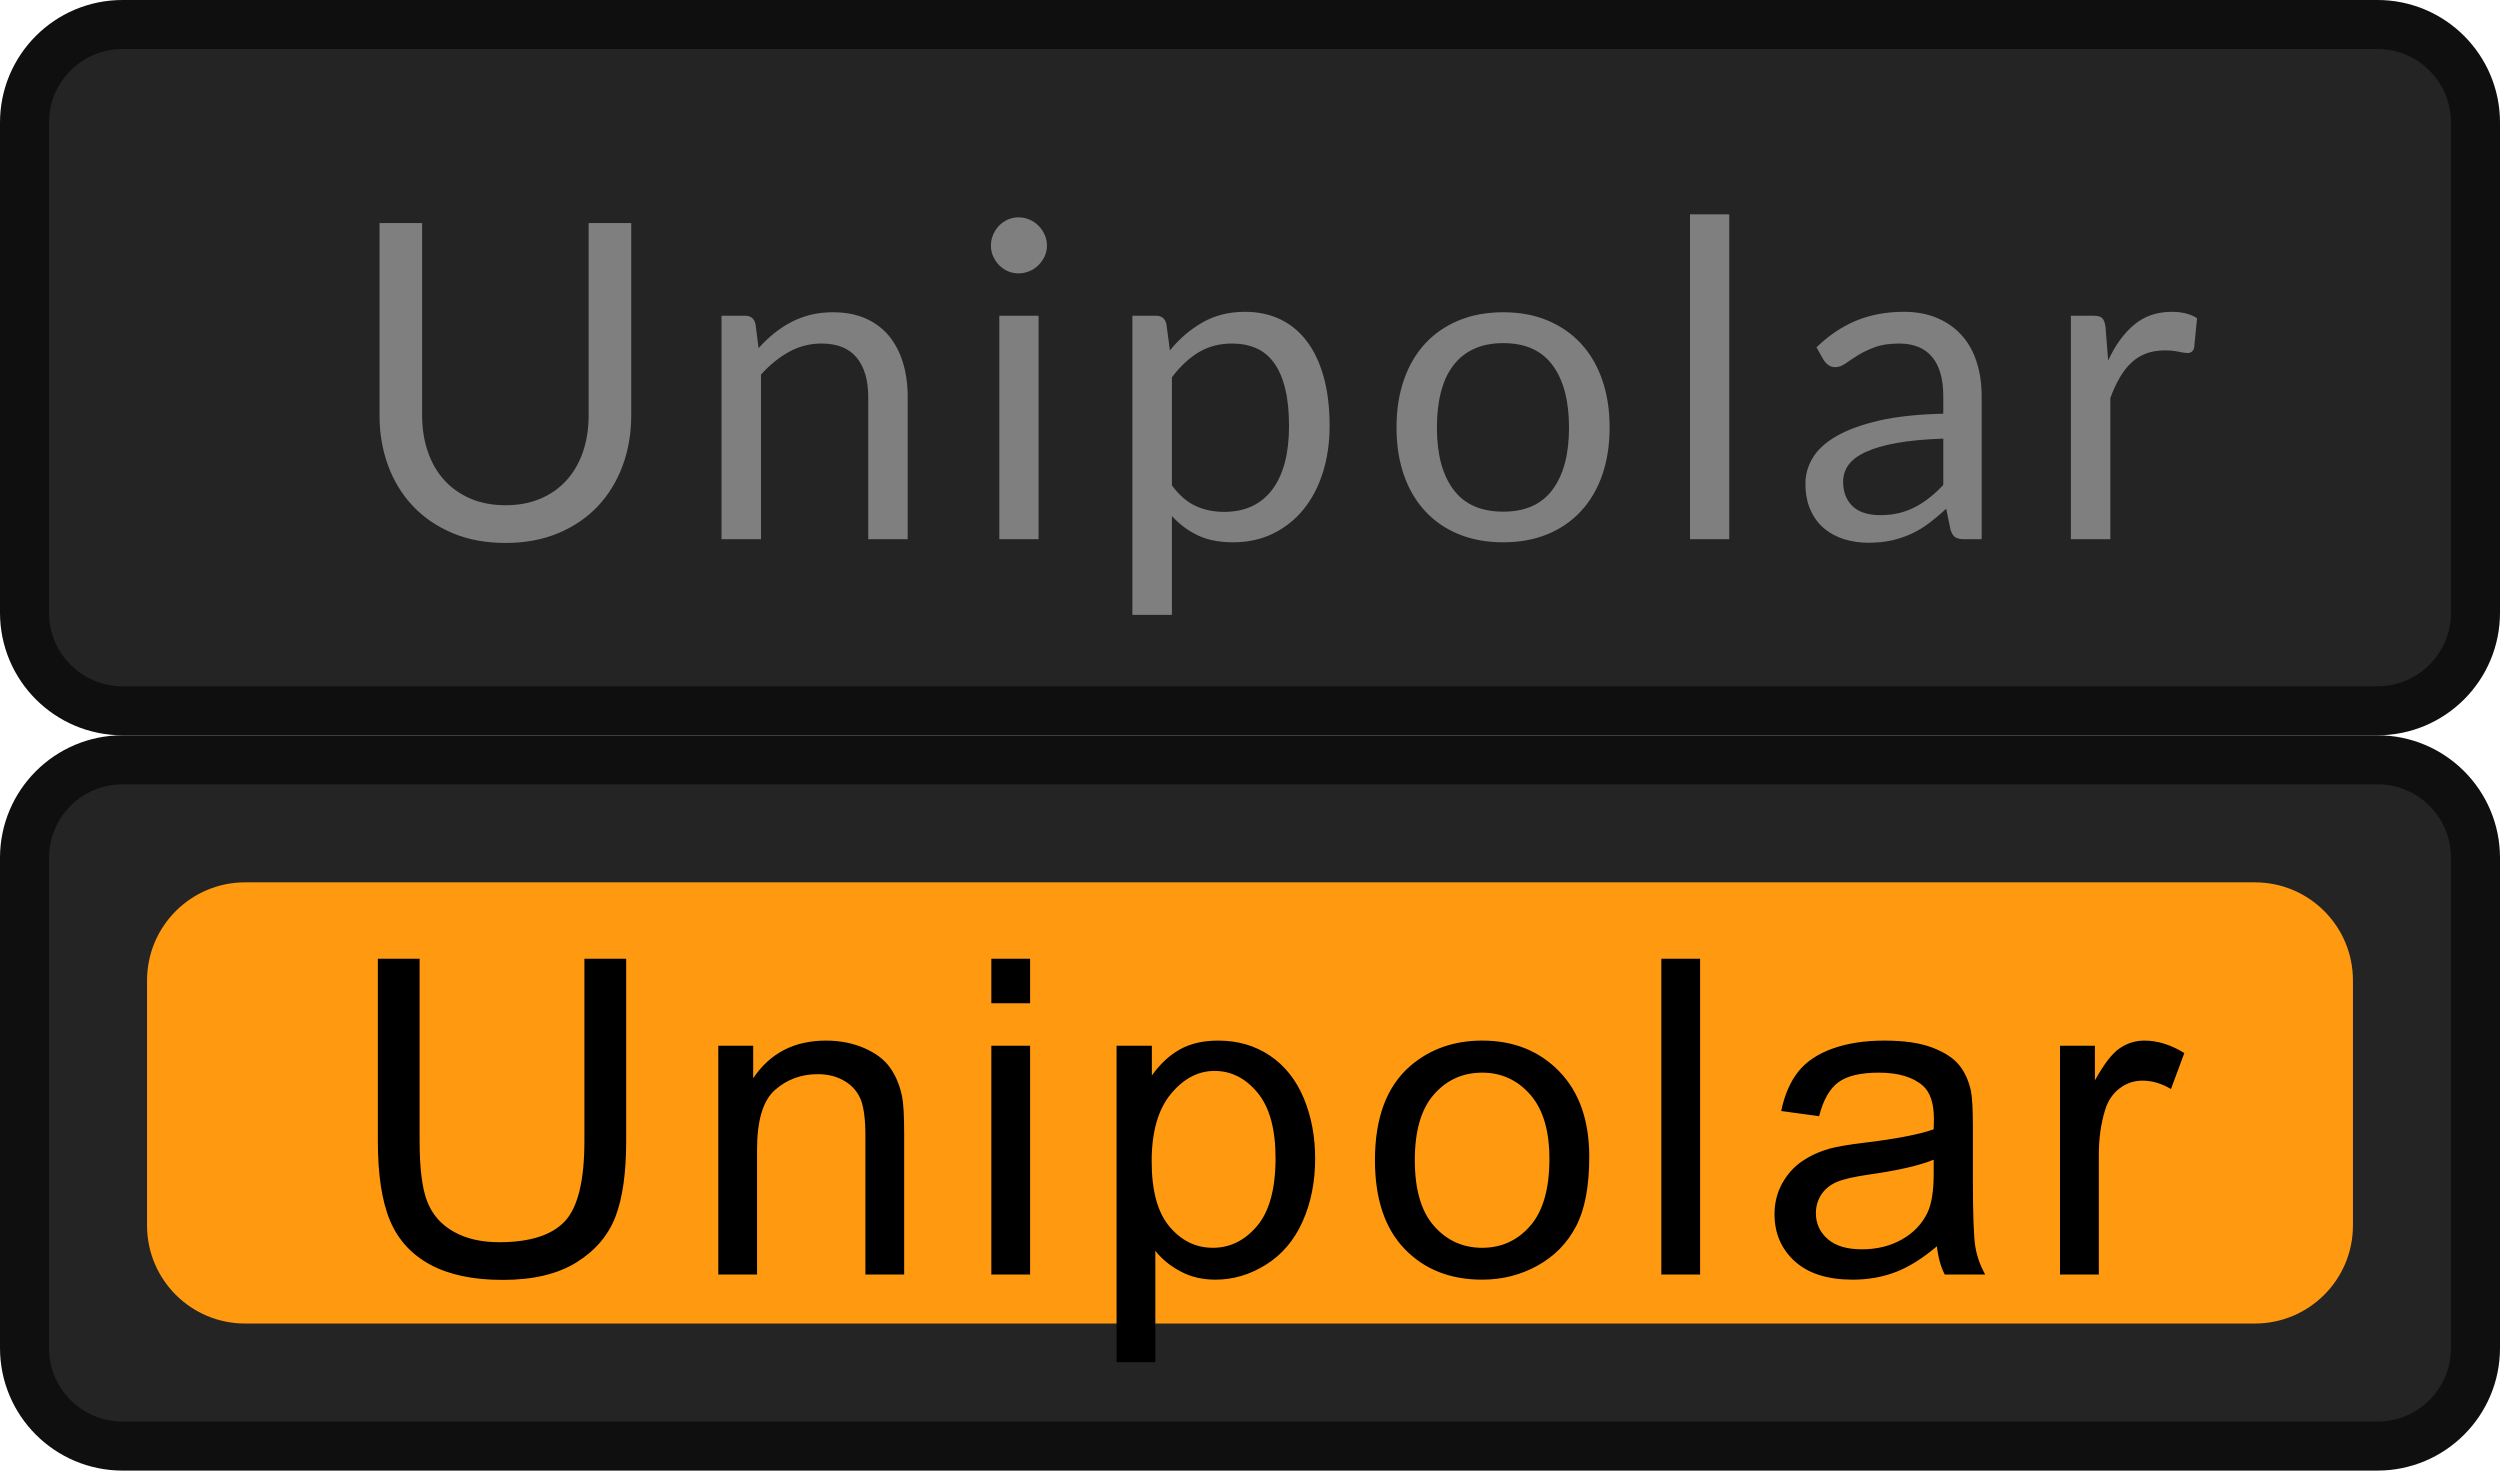
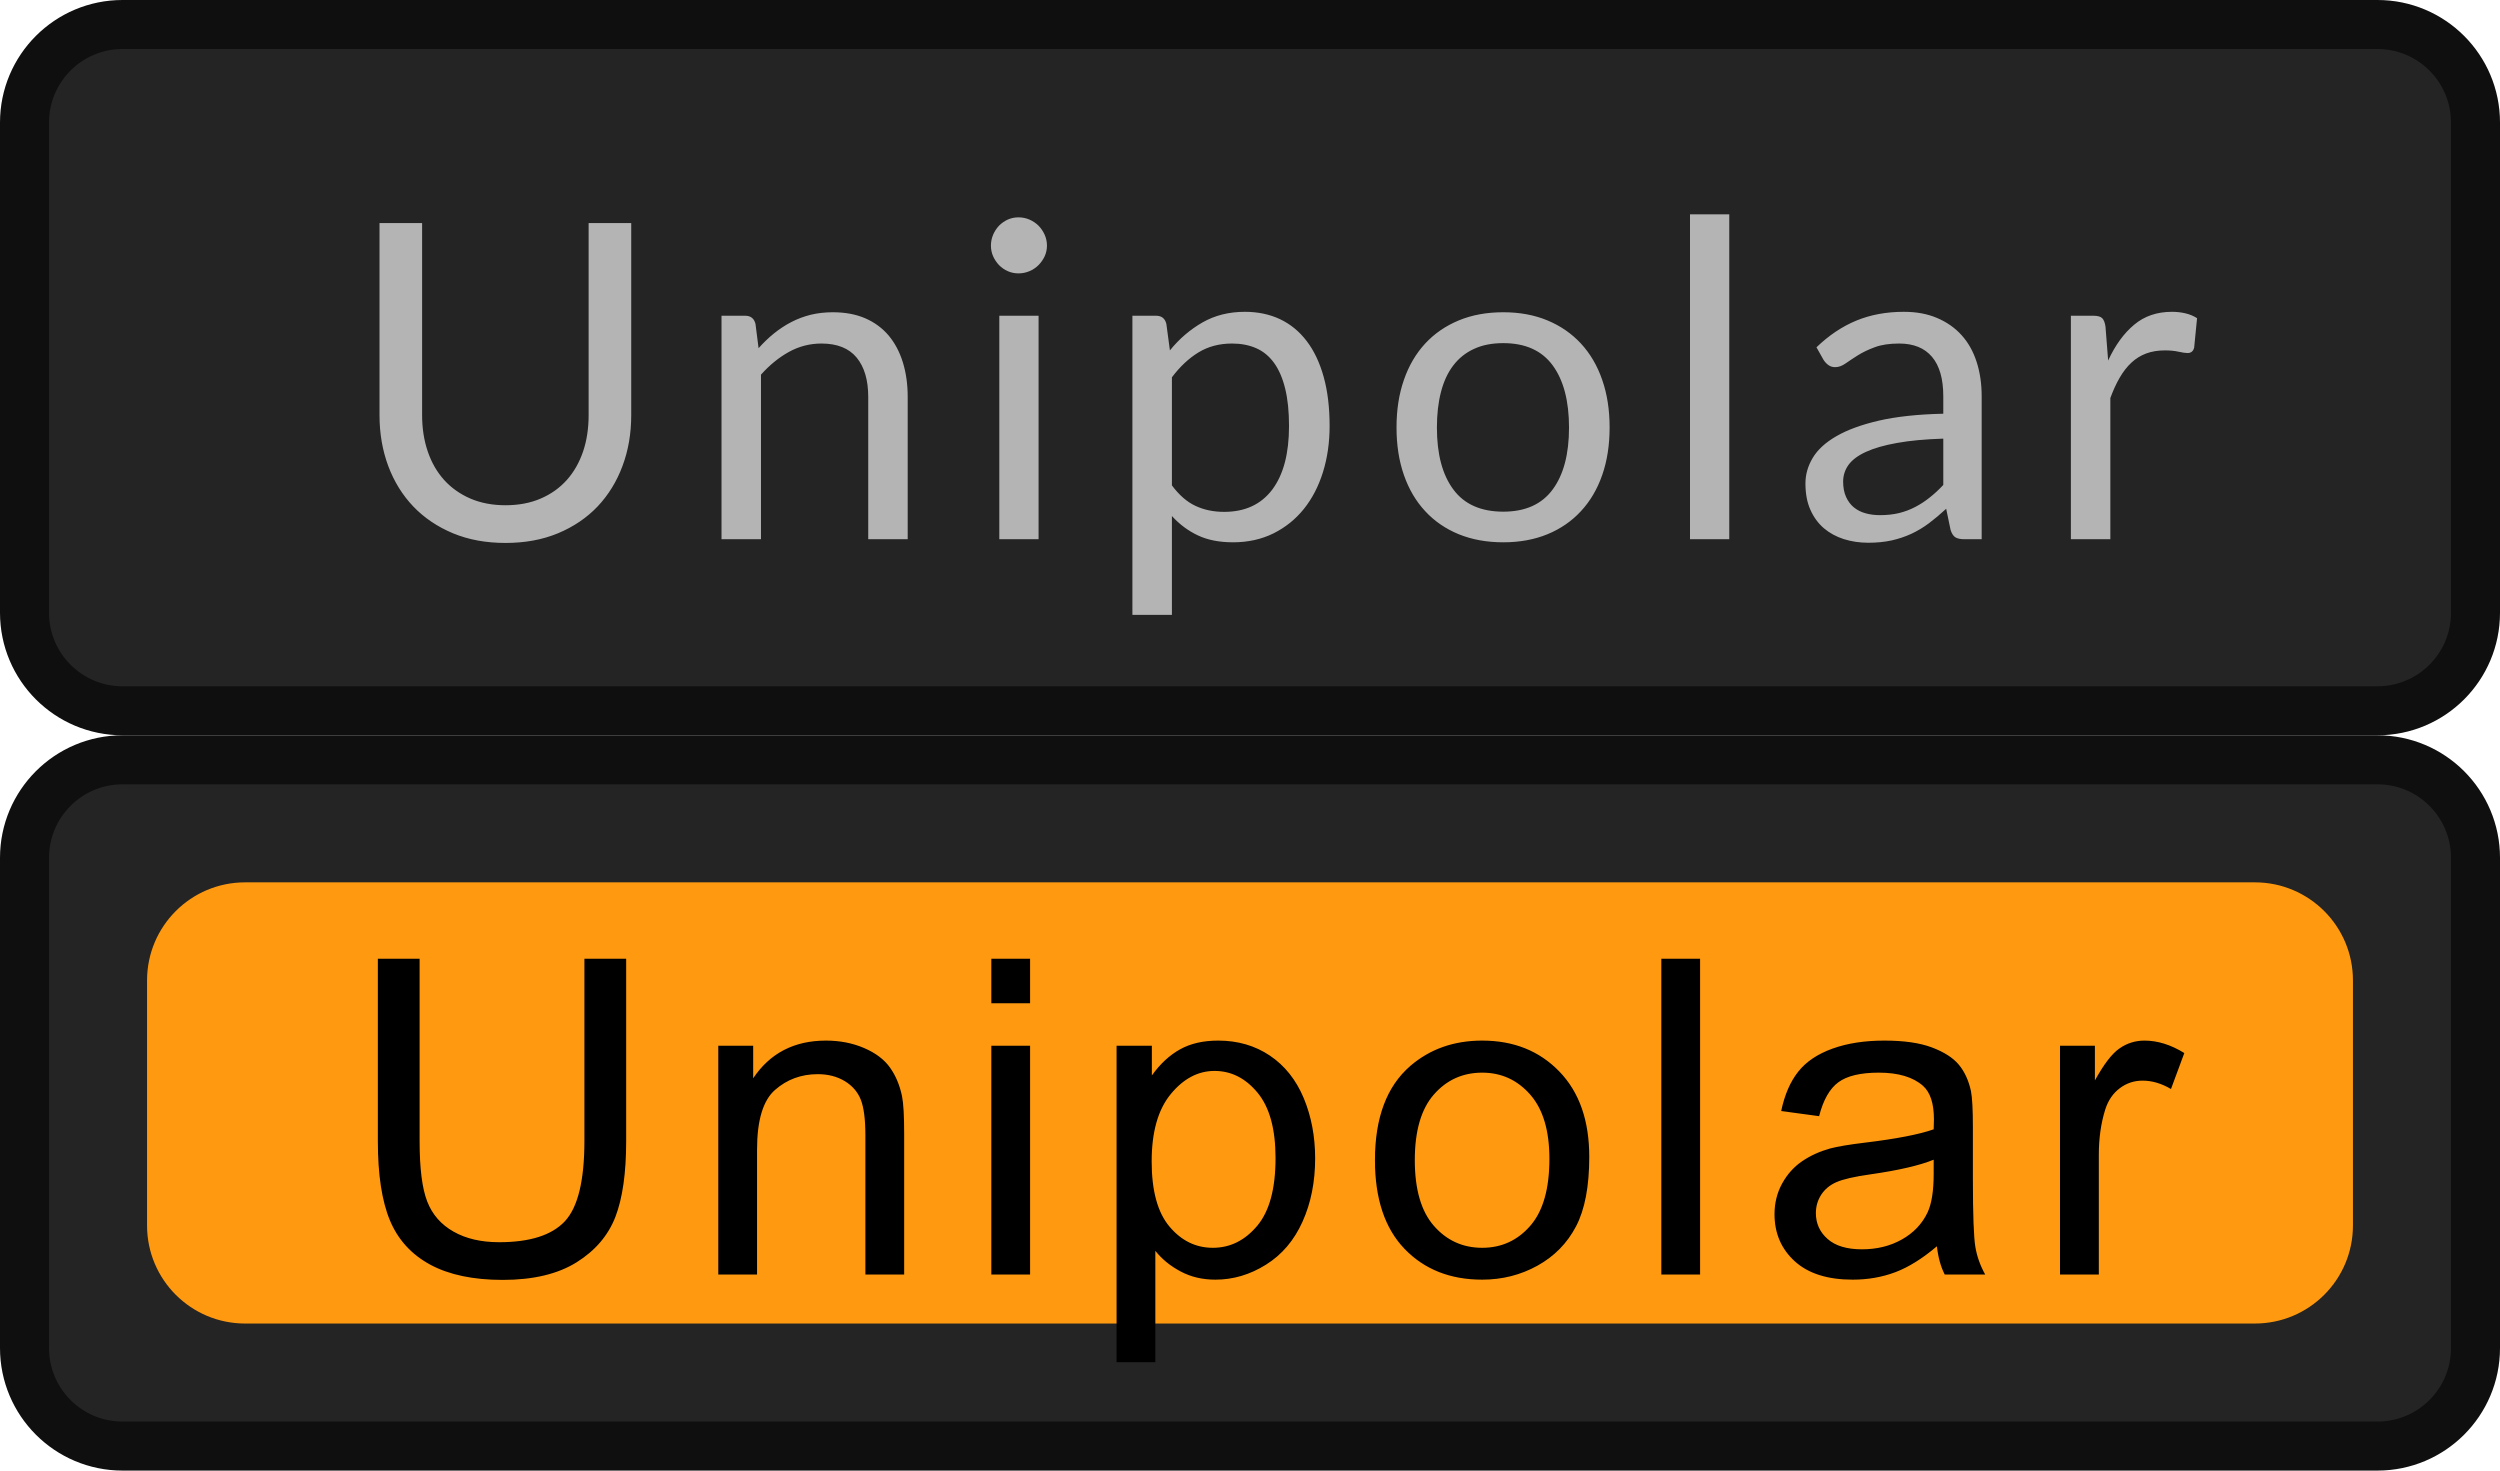
<svg xmlns="http://www.w3.org/2000/svg" xmlns:xlink="http://www.w3.org/1999/xlink" width="51px" height="30px" viewBox="0 0 51 30" version="1.1">
  <defs>
    <rect id="path-1" x="0" y="0" width="51" height="15" rx="2" />
    <filter x="-0.5%" y="-1.7%" width="101.0%" height="106.7%" filterUnits="objectBoundingBox" id="filter-2">
      <feOffset dx="0" dy="0.5" in="SourceAlpha" result="shadowOffsetOuter1" />
      <feComposite in="shadowOffsetOuter1" in2="SourceAlpha" operator="out" result="shadowOffsetOuter1" />
      <feColorMatrix values="0 0 0 0 1   0 0 0 0 1   0 0 0 0 1  0 0 0 0.05 0" type="matrix" in="shadowOffsetOuter1" />
    </filter>
    <rect id="path-3" x="0" y="0" width="51" height="15" rx="2" />
    <filter x="-0.5%" y="-1.7%" width="101.0%" height="106.7%" filterUnits="objectBoundingBox" id="filter-4">
      <feOffset dx="0" dy="0.5" in="SourceAlpha" result="shadowOffsetOuter1" />
      <feComposite in="shadowOffsetOuter1" in2="SourceAlpha" operator="out" result="shadowOffsetOuter1" />
      <feColorMatrix values="0 0 0 0 1   0 0 0 0 1   0 0 0 0 1  0 0 0 0.05 0" type="matrix" in="shadowOffsetOuter1" />
    </filter>
  </defs>
  <g id="bmp00152" stroke="none" stroke-width="1" fill="none" fill-rule="evenodd">
    <g id="button/smallButton">
      <g id="Rectangle">
        <use fill="black" fill-opacity="1" filter="url(#filter-2)" xlink:href="#path-1" />
        <rect stroke="#0F0F0F" stroke-width="1" stroke-linejoin="square" fill="#242424" fill-rule="evenodd" x="0.5" y="0.5" width="50" height="14" rx="2" />
      </g>
    </g>
    <g id="button/smallButton" transform="translate(0, 15)">
      <g id="Rectangle">
        <use fill="black" fill-opacity="1" filter="url(#filter-4)" xlink:href="#path-3" />
        <rect stroke="#0F0F0F" stroke-width="1" stroke-linejoin="square" fill="#242424" fill-rule="evenodd" x="0.5" y="0.5" width="50" height="14" rx="2" />
      </g>
    </g>
    <rect id="Rectangle" fill="#FF9A10" x="3" y="18" width="45" height="9" rx="2" />
    <path d="M11.922,19.558 L12.774,19.558 L12.774,23.28 C12.774,23.927 12.701,24.441 12.555,24.822 C12.408,25.203 12.144,25.513 11.761,25.752 C11.379,25.99 10.877,26.11 10.256,26.11 C9.653,26.11 9.159,26.006 8.775,25.798 C8.392,25.59 8.118,25.289 7.954,24.895 C7.79,24.501 7.708,23.962 7.708,23.28 L7.708,19.558 L8.56,19.558 L8.56,23.275 C8.56,23.835 8.612,24.247 8.716,24.512 C8.82,24.778 8.999,24.982 9.252,25.125 C9.506,25.269 9.815,25.341 10.182,25.341 C10.809,25.341 11.255,25.199 11.522,24.915 C11.789,24.63 11.922,24.084 11.922,23.275 L11.922,19.558 Z M14.653,26 L14.653,21.333 L15.365,21.333 L15.365,21.997 C15.707,21.484 16.203,21.228 16.85,21.228 C17.131,21.228 17.39,21.278 17.626,21.379 C17.862,21.48 18.038,21.613 18.155,21.777 C18.272,21.941 18.354,22.136 18.401,22.361 C18.431,22.508 18.445,22.764 18.445,23.13 L18.445,26 L17.654,26 L17.654,23.161 C17.654,22.839 17.623,22.598 17.562,22.438 C17.5,22.279 17.391,22.151 17.235,22.056 C17.078,21.961 16.894,21.913 16.683,21.913 C16.346,21.913 16.055,22.02 15.811,22.234 C15.566,22.448 15.444,22.854 15.444,23.451 L15.444,26 L14.653,26 Z M20.223,20.467 L20.223,19.558 L21.014,19.558 L21.014,20.467 L20.223,20.467 Z M20.223,26 L20.223,21.333 L21.014,21.333 L21.014,26 L20.223,26 Z M22.778,27.789 L22.778,21.333 L23.498,21.333 L23.498,21.939 C23.668,21.702 23.86,21.524 24.074,21.406 C24.288,21.287 24.547,21.228 24.852,21.228 C25.25,21.228 25.602,21.33 25.907,21.535 C26.211,21.74 26.441,22.03 26.597,22.403 C26.752,22.777 26.829,23.186 26.829,23.631 C26.829,24.109 26.744,24.539 26.572,24.921 C26.401,25.303 26.152,25.596 25.825,25.8 C25.499,26.004 25.155,26.105 24.795,26.105 C24.531,26.105 24.295,26.05 24.085,25.938 C23.876,25.827 23.703,25.687 23.569,25.517 L23.569,27.789 L22.778,27.789 Z M23.494,23.693 C23.494,24.293 23.616,24.737 23.859,25.024 C24.102,25.312 24.396,25.455 24.742,25.455 C25.094,25.455 25.395,25.306 25.645,25.009 C25.896,24.712 26.021,24.251 26.021,23.627 C26.021,23.032 25.899,22.587 25.654,22.291 C25.409,21.995 25.117,21.847 24.777,21.847 C24.44,21.847 24.142,22.005 23.883,22.32 C23.624,22.635 23.494,23.092 23.494,23.693 Z M28.049,23.667 C28.049,22.802 28.289,22.162 28.769,21.746 C29.171,21.4 29.66,21.228 30.237,21.228 C30.879,21.228 31.403,21.438 31.81,21.858 C32.218,22.279 32.421,22.859 32.421,23.601 C32.421,24.201 32.331,24.674 32.151,25.018 C31.971,25.362 31.709,25.629 31.364,25.82 C31.02,26.01 30.644,26.105 30.237,26.105 C29.584,26.105 29.056,25.896 28.653,25.477 C28.25,25.058 28.049,24.455 28.049,23.667 Z M28.862,23.667 C28.862,24.264 28.992,24.712 29.253,25.009 C29.513,25.306 29.842,25.455 30.237,25.455 C30.63,25.455 30.956,25.306 31.217,25.007 C31.478,24.708 31.608,24.252 31.608,23.64 C31.608,23.063 31.477,22.626 31.215,22.328 C30.953,22.031 30.627,21.882 30.237,21.882 C29.842,21.882 29.513,22.03 29.253,22.326 C28.992,22.622 28.862,23.069 28.862,23.667 Z M33.891,26 L33.891,19.558 L34.682,19.558 L34.682,26 L33.891,26 Z M39.513,25.424 C39.22,25.673 38.938,25.849 38.667,25.952 C38.396,26.054 38.106,26.105 37.795,26.105 C37.282,26.105 36.888,25.98 36.613,25.73 C36.338,25.479 36.2,25.159 36.2,24.77 C36.2,24.541 36.252,24.332 36.356,24.143 C36.46,23.954 36.596,23.803 36.765,23.688 C36.933,23.574 37.123,23.488 37.334,23.429 C37.489,23.388 37.723,23.349 38.037,23.311 C38.675,23.234 39.146,23.144 39.447,23.038 C39.45,22.93 39.452,22.861 39.452,22.832 C39.452,22.509 39.377,22.282 39.228,22.15 C39.026,21.972 38.725,21.882 38.327,21.882 C37.955,21.882 37.68,21.948 37.503,22.078 C37.326,22.208 37.194,22.439 37.11,22.77 L36.336,22.665 C36.406,22.333 36.522,22.066 36.683,21.863 C36.844,21.659 37.077,21.502 37.382,21.392 C37.687,21.282 38.04,21.228 38.441,21.228 C38.839,21.228 39.163,21.274 39.412,21.368 C39.661,21.462 39.844,21.58 39.962,21.722 C40.079,21.864 40.161,22.043 40.208,22.26 C40.234,22.395 40.247,22.638 40.247,22.99 L40.247,24.044 C40.247,24.78 40.264,25.245 40.298,25.44 C40.331,25.635 40.398,25.821 40.498,26 L39.672,26 C39.589,25.836 39.537,25.644 39.513,25.424 Z M39.447,23.658 C39.16,23.775 38.73,23.875 38.155,23.957 C37.83,24.003 37.6,24.056 37.465,24.115 C37.331,24.173 37.227,24.259 37.153,24.372 C37.08,24.485 37.044,24.61 37.044,24.748 C37.044,24.958 37.123,25.134 37.283,25.275 C37.443,25.416 37.676,25.486 37.984,25.486 C38.289,25.486 38.56,25.419 38.797,25.286 C39.034,25.153 39.209,24.97 39.32,24.739 C39.405,24.56 39.447,24.296 39.447,23.948 L39.447,23.658 Z M42.024,26 L42.024,21.333 L42.736,21.333 L42.736,22.041 C42.918,21.709 43.086,21.491 43.24,21.386 C43.393,21.28 43.563,21.228 43.747,21.228 C44.014,21.228 44.285,21.312 44.56,21.482 L44.288,22.216 C44.094,22.102 43.901,22.045 43.708,22.045 C43.535,22.045 43.379,22.097 43.242,22.201 C43.104,22.305 43.006,22.449 42.947,22.634 C42.859,22.915 42.816,23.223 42.816,23.557 L42.816,26 L42.024,26 Z" id="Unipolar" fill="#000000" />
    <g id="Group" transform="translate(7, 2)" />
-     <path d="M10.312,11.076 C10.708,11.076 11.065,11.011 11.383,10.879 C11.701,10.746 11.97,10.564 12.191,10.332 C12.411,10.099 12.581,9.824 12.699,9.506 C12.818,9.188 12.877,8.843 12.877,8.471 L12.877,8.471 L12.877,4.551 L12.008,4.551 L12.008,8.471 C12.008,8.741 11.97,8.989 11.894,9.213 C11.817,9.438 11.706,9.632 11.561,9.794 C11.415,9.956 11.238,10.082 11.027,10.172 C10.818,10.262 10.579,10.307 10.312,10.307 C10.045,10.307 9.806,10.261 9.594,10.17 C9.383,10.078 9.204,9.951 9.059,9.79 C8.913,9.627 8.802,9.434 8.726,9.209 C8.649,8.984 8.611,8.736 8.611,8.466 L8.611,8.466 L8.611,4.551 L7.742,4.551 L7.742,8.471 C7.742,8.843 7.802,9.188 7.92,9.506 C8.039,9.824 8.209,10.099 8.431,10.332 C8.653,10.564 8.923,10.746 9.241,10.879 C9.559,11.011 9.916,11.076 10.312,11.076 Z M15.524,11 L15.524,7.643 C15.698,7.448 15.888,7.293 16.094,7.179 C16.299,7.066 16.52,7.008 16.758,7.008 C17.078,7.008 17.318,7.104 17.475,7.294 C17.633,7.485 17.712,7.753 17.712,8.098 L17.712,8.098 L17.712,11 L18.517,11 L18.517,8.098 C18.517,7.84 18.484,7.604 18.418,7.391 C18.352,7.178 18.255,6.996 18.128,6.844 C18,6.693 17.841,6.576 17.651,6.493 C17.46,6.411 17.241,6.37 16.991,6.37 C16.829,6.37 16.679,6.387 16.539,6.421 C16.4,6.456 16.268,6.505 16.143,6.57 C16.019,6.634 15.901,6.712 15.79,6.801 C15.679,6.891 15.574,6.992 15.475,7.103 L15.475,7.103 L15.412,6.608 C15.385,6.497 15.315,6.441 15.2,6.441 L15.2,6.441 L14.719,6.441 L14.719,11 L15.524,11 Z M20.777,5.577 C20.855,5.577 20.93,5.562 21,5.532 C21.071,5.503 21.132,5.461 21.185,5.409 C21.237,5.356 21.279,5.296 21.311,5.229 C21.342,5.161 21.358,5.088 21.358,5.011 C21.358,4.933 21.342,4.858 21.311,4.788 C21.279,4.717 21.237,4.656 21.185,4.603 C21.132,4.551 21.071,4.51 21,4.479 C20.93,4.449 20.855,4.434 20.777,4.434 C20.7,4.434 20.627,4.449 20.559,4.479 C20.492,4.51 20.433,4.551 20.381,4.603 C20.331,4.656 20.29,4.717 20.26,4.788 C20.23,4.858 20.215,4.933 20.215,5.011 C20.215,5.088 20.23,5.161 20.26,5.229 C20.29,5.296 20.331,5.356 20.381,5.409 C20.433,5.461 20.492,5.503 20.559,5.532 C20.627,5.562 20.7,5.577 20.777,5.577 Z M21.187,11 L21.187,6.441 L20.386,6.441 L20.386,11 L21.187,11 Z M23.907,12.543 L23.907,10.527 C24.06,10.695 24.236,10.827 24.435,10.921 C24.635,11.016 24.874,11.063 25.153,11.063 C25.459,11.063 25.734,11.002 25.979,10.881 C26.223,10.759 26.43,10.593 26.6,10.381 C26.769,10.17 26.899,9.919 26.989,9.63 C27.079,9.34 27.124,9.027 27.124,8.691 C27.124,8.313 27.084,7.979 27.003,7.688 C26.922,7.397 26.806,7.153 26.656,6.957 C26.506,6.76 26.325,6.612 26.112,6.511 C25.899,6.411 25.66,6.361 25.396,6.361 C25.072,6.361 24.784,6.433 24.532,6.577 C24.28,6.721 24.058,6.911 23.866,7.148 L23.866,7.148 L23.794,6.608 C23.767,6.497 23.697,6.441 23.583,6.441 L23.583,6.441 L23.101,6.441 L23.101,12.543 L23.907,12.543 Z M24.973,10.442 C24.757,10.442 24.562,10.402 24.388,10.32 C24.214,10.239 24.054,10.1 23.907,9.902 L23.907,9.902 L23.907,7.697 C24.072,7.478 24.252,7.309 24.449,7.189 C24.645,7.069 24.874,7.008 25.135,7.008 C25.318,7.008 25.482,7.04 25.626,7.103 C25.77,7.166 25.891,7.266 25.99,7.402 C26.089,7.539 26.165,7.713 26.217,7.926 C26.27,8.139 26.296,8.395 26.296,8.691 C26.296,9.252 26.182,9.684 25.954,9.988 C25.726,10.29 25.399,10.442 24.973,10.442 Z M30.667,11.063 C31,11.063 31.3,11.008 31.567,10.899 C31.834,10.789 32.062,10.633 32.251,10.428 C32.44,10.225 32.585,9.979 32.685,9.691 C32.786,9.402 32.836,9.079 32.836,8.719 C32.836,8.361 32.786,8.038 32.685,7.749 C32.585,7.459 32.44,7.213 32.251,7.008 C32.062,6.804 31.834,6.647 31.567,6.536 C31.3,6.425 31,6.37 30.667,6.37 C30.331,6.37 30.029,6.425 29.76,6.536 C29.492,6.647 29.263,6.804 29.074,7.008 C28.885,7.213 28.74,7.459 28.64,7.749 C28.539,8.038 28.489,8.361 28.489,8.719 C28.489,9.079 28.539,9.402 28.64,9.691 C28.74,9.979 28.885,10.225 29.074,10.428 C29.263,10.633 29.492,10.789 29.76,10.899 C30.029,11.008 30.331,11.063 30.667,11.063 Z M30.667,10.438 C30.211,10.438 29.871,10.287 29.648,9.985 C29.424,9.684 29.313,9.263 29.313,8.723 C29.313,8.453 29.34,8.211 29.396,7.996 C29.451,7.782 29.535,7.601 29.648,7.454 C29.76,7.307 29.901,7.194 30.071,7.117 C30.24,7.038 30.439,7 30.667,7 C31.117,7 31.453,7.151 31.675,7.454 C31.897,7.757 32.008,8.18 32.008,8.723 C32.008,9.263 31.897,9.684 31.675,9.985 C31.453,10.287 31.117,10.438 30.667,10.438 Z M35.277,11 L35.277,4.372 L34.476,4.372 L34.476,11 L35.277,11 Z M38.113,11.072 C38.287,11.072 38.445,11.056 38.588,11.025 C38.73,10.993 38.865,10.948 38.991,10.89 C39.117,10.831 39.237,10.759 39.351,10.674 C39.465,10.588 39.582,10.49 39.702,10.379 L39.702,10.379 L39.792,10.811 C39.816,10.886 39.849,10.936 39.891,10.962 C39.933,10.987 39.993,11 40.071,11 L40.071,11 L40.426,11 L40.426,8.084 C40.426,7.829 40.392,7.595 40.323,7.382 C40.254,7.169 40.152,6.987 40.017,6.838 C39.882,6.688 39.715,6.571 39.517,6.487 C39.319,6.402 39.093,6.361 38.838,6.361 C38.484,6.361 38.161,6.42 37.87,6.54 C37.579,6.66 37.308,6.842 37.056,7.085 L37.056,7.085 L37.2,7.341 C37.227,7.383 37.26,7.419 37.299,7.447 C37.338,7.476 37.384,7.49 37.438,7.49 C37.507,7.49 37.577,7.465 37.647,7.416 C37.718,7.366 37.802,7.311 37.899,7.249 C37.997,7.188 38.112,7.132 38.246,7.083 C38.379,7.033 38.545,7.008 38.743,7.008 C39.037,7.008 39.261,7.099 39.414,7.281 C39.567,7.462 39.643,7.73 39.643,8.084 L39.643,8.084 L39.643,8.44 C39.124,8.451 38.686,8.499 38.329,8.581 C37.972,8.664 37.683,8.77 37.461,8.899 C37.239,9.027 37.078,9.175 36.979,9.342 C36.88,9.508 36.831,9.681 36.831,9.861 C36.831,10.069 36.864,10.248 36.932,10.399 C36.999,10.551 37.091,10.676 37.206,10.775 C37.322,10.874 37.458,10.948 37.614,10.998 C37.77,11.047 37.936,11.072 38.113,11.072 Z M38.352,10.509 C38.247,10.509 38.148,10.497 38.057,10.471 C37.965,10.446 37.886,10.405 37.818,10.35 C37.751,10.294 37.698,10.223 37.659,10.136 C37.62,10.049 37.6,9.945 37.6,9.825 C37.6,9.7 37.637,9.585 37.71,9.483 C37.784,9.382 37.902,9.293 38.066,9.218 C38.229,9.143 38.441,9.082 38.7,9.036 C38.96,8.989 39.274,8.96 39.643,8.948 L39.643,8.948 L39.643,9.893 C39.553,9.989 39.461,10.075 39.366,10.149 C39.272,10.225 39.173,10.289 39.069,10.343 C38.966,10.397 38.856,10.438 38.739,10.467 C38.622,10.495 38.493,10.509 38.352,10.509 Z M43.051,11 L43.051,8.12 C43.108,7.964 43.172,7.825 43.242,7.704 C43.313,7.582 43.392,7.48 43.481,7.398 C43.569,7.315 43.67,7.253 43.782,7.211 C43.895,7.169 44.023,7.148 44.167,7.148 C44.269,7.148 44.361,7.157 44.442,7.175 C44.523,7.193 44.584,7.202 44.626,7.202 C44.698,7.202 44.743,7.165 44.761,7.09 L44.761,7.09 L44.82,6.491 C44.751,6.446 44.672,6.413 44.583,6.392 C44.495,6.371 44.403,6.361 44.307,6.361 C44.004,6.361 43.747,6.448 43.537,6.624 C43.327,6.799 43.15,7.043 43.006,7.355 L43.006,7.355 L42.952,6.662 C42.94,6.581 42.918,6.524 42.885,6.491 C42.852,6.458 42.792,6.441 42.705,6.441 L42.705,6.441 L42.246,6.441 L42.246,11 L43.051,11 Z" id="Unipolar" fill="#7F7F7F" fill-rule="nonzero" />
+     <path d="M10.312,11.076 C10.708,11.076 11.065,11.011 11.383,10.879 C11.701,10.746 11.97,10.564 12.191,10.332 C12.411,10.099 12.581,9.824 12.699,9.506 C12.818,9.188 12.877,8.843 12.877,8.471 L12.877,8.471 L12.877,4.551 L12.008,4.551 L12.008,8.471 C12.008,8.741 11.97,8.989 11.894,9.213 C11.817,9.438 11.706,9.632 11.561,9.794 C11.415,9.956 11.238,10.082 11.027,10.172 C10.818,10.262 10.579,10.307 10.312,10.307 C10.045,10.307 9.806,10.261 9.594,10.17 C9.383,10.078 9.204,9.951 9.059,9.79 C8.913,9.627 8.802,9.434 8.726,9.209 C8.649,8.984 8.611,8.736 8.611,8.466 L8.611,8.466 L8.611,4.551 L7.742,4.551 L7.742,8.471 C7.742,8.843 7.802,9.188 7.92,9.506 C8.039,9.824 8.209,10.099 8.431,10.332 C8.653,10.564 8.923,10.746 9.241,10.879 C9.559,11.011 9.916,11.076 10.312,11.076 Z M15.524,11 L15.524,7.643 C15.698,7.448 15.888,7.293 16.094,7.179 C16.299,7.066 16.52,7.008 16.758,7.008 C17.078,7.008 17.318,7.104 17.475,7.294 C17.633,7.485 17.712,7.753 17.712,8.098 L17.712,8.098 L17.712,11 L18.517,11 L18.517,8.098 C18.517,7.84 18.484,7.604 18.418,7.391 C18.352,7.178 18.255,6.996 18.128,6.844 C18,6.693 17.841,6.576 17.651,6.493 C17.46,6.411 17.241,6.37 16.991,6.37 C16.829,6.37 16.679,6.387 16.539,6.421 C16.4,6.456 16.268,6.505 16.143,6.57 C16.019,6.634 15.901,6.712 15.79,6.801 C15.679,6.891 15.574,6.992 15.475,7.103 L15.475,7.103 L15.412,6.608 C15.385,6.497 15.315,6.441 15.2,6.441 L15.2,6.441 L14.719,6.441 L14.719,11 L15.524,11 Z M20.777,5.577 C20.855,5.577 20.93,5.562 21,5.532 C21.071,5.503 21.132,5.461 21.185,5.409 C21.237,5.356 21.279,5.296 21.311,5.229 C21.342,5.161 21.358,5.088 21.358,5.011 C21.358,4.933 21.342,4.858 21.311,4.788 C21.279,4.717 21.237,4.656 21.185,4.603 C21.132,4.551 21.071,4.51 21,4.479 C20.93,4.449 20.855,4.434 20.777,4.434 C20.7,4.434 20.627,4.449 20.559,4.479 C20.492,4.51 20.433,4.551 20.381,4.603 C20.331,4.656 20.29,4.717 20.26,4.788 C20.23,4.858 20.215,4.933 20.215,5.011 C20.215,5.088 20.23,5.161 20.26,5.229 C20.29,5.296 20.331,5.356 20.381,5.409 C20.433,5.461 20.492,5.503 20.559,5.532 C20.627,5.562 20.7,5.577 20.777,5.577 Z M21.187,11 L21.187,6.441 L20.386,6.441 L20.386,11 L21.187,11 Z M23.907,12.543 L23.907,10.527 C24.06,10.695 24.236,10.827 24.435,10.921 C24.635,11.016 24.874,11.063 25.153,11.063 C25.459,11.063 25.734,11.002 25.979,10.881 C26.223,10.759 26.43,10.593 26.6,10.381 C26.769,10.17 26.899,9.919 26.989,9.63 C27.079,9.34 27.124,9.027 27.124,8.691 C27.124,8.313 27.084,7.979 27.003,7.688 C26.922,7.397 26.806,7.153 26.656,6.957 C26.506,6.76 26.325,6.612 26.112,6.511 C25.899,6.411 25.66,6.361 25.396,6.361 C25.072,6.361 24.784,6.433 24.532,6.577 C24.28,6.721 24.058,6.911 23.866,7.148 L23.866,7.148 L23.794,6.608 C23.767,6.497 23.697,6.441 23.583,6.441 L23.583,6.441 L23.101,6.441 L23.101,12.543 L23.907,12.543 Z M24.973,10.442 C24.757,10.442 24.562,10.402 24.388,10.32 C24.214,10.239 24.054,10.1 23.907,9.902 L23.907,9.902 L23.907,7.697 C24.072,7.478 24.252,7.309 24.449,7.189 C24.645,7.069 24.874,7.008 25.135,7.008 C25.318,7.008 25.482,7.04 25.626,7.103 C25.77,7.166 25.891,7.266 25.99,7.402 C26.089,7.539 26.165,7.713 26.217,7.926 C26.27,8.139 26.296,8.395 26.296,8.691 C26.296,9.252 26.182,9.684 25.954,9.988 C25.726,10.29 25.399,10.442 24.973,10.442 Z M30.667,11.063 C31,11.063 31.3,11.008 31.567,10.899 C31.834,10.789 32.062,10.633 32.251,10.428 C32.44,10.225 32.585,9.979 32.685,9.691 C32.786,9.402 32.836,9.079 32.836,8.719 C32.836,8.361 32.786,8.038 32.685,7.749 C32.585,7.459 32.44,7.213 32.251,7.008 C32.062,6.804 31.834,6.647 31.567,6.536 C31.3,6.425 31,6.37 30.667,6.37 C30.331,6.37 30.029,6.425 29.76,6.536 C29.492,6.647 29.263,6.804 29.074,7.008 C28.885,7.213 28.74,7.459 28.64,7.749 C28.539,8.038 28.489,8.361 28.489,8.719 C28.489,9.079 28.539,9.402 28.64,9.691 C28.74,9.979 28.885,10.225 29.074,10.428 C29.263,10.633 29.492,10.789 29.76,10.899 C30.029,11.008 30.331,11.063 30.667,11.063 Z M30.667,10.438 C30.211,10.438 29.871,10.287 29.648,9.985 C29.424,9.684 29.313,9.263 29.313,8.723 C29.313,8.453 29.34,8.211 29.396,7.996 C29.451,7.782 29.535,7.601 29.648,7.454 C29.76,7.307 29.901,7.194 30.071,7.117 C30.24,7.038 30.439,7 30.667,7 C31.117,7 31.453,7.151 31.675,7.454 C31.897,7.757 32.008,8.18 32.008,8.723 C32.008,9.263 31.897,9.684 31.675,9.985 C31.453,10.287 31.117,10.438 30.667,10.438 Z M35.277,11 L35.277,4.372 L34.476,4.372 L34.476,11 L35.277,11 Z M38.113,11.072 C38.287,11.072 38.445,11.056 38.588,11.025 C38.73,10.993 38.865,10.948 38.991,10.89 C39.117,10.831 39.237,10.759 39.351,10.674 C39.465,10.588 39.582,10.49 39.702,10.379 L39.702,10.379 L39.792,10.811 C39.816,10.886 39.849,10.936 39.891,10.962 C39.933,10.987 39.993,11 40.071,11 L40.071,11 L40.426,11 L40.426,8.084 C40.426,7.829 40.392,7.595 40.323,7.382 C40.254,7.169 40.152,6.987 40.017,6.838 C39.882,6.688 39.715,6.571 39.517,6.487 C39.319,6.402 39.093,6.361 38.838,6.361 C38.484,6.361 38.161,6.42 37.87,6.54 C37.579,6.66 37.308,6.842 37.056,7.085 L37.056,7.085 L37.2,7.341 C37.227,7.383 37.26,7.419 37.299,7.447 C37.338,7.476 37.384,7.49 37.438,7.49 C37.507,7.49 37.577,7.465 37.647,7.416 C37.718,7.366 37.802,7.311 37.899,7.249 C37.997,7.188 38.112,7.132 38.246,7.083 C38.379,7.033 38.545,7.008 38.743,7.008 C39.037,7.008 39.261,7.099 39.414,7.281 C39.567,7.462 39.643,7.73 39.643,8.084 L39.643,8.084 L39.643,8.44 C39.124,8.451 38.686,8.499 38.329,8.581 C37.972,8.664 37.683,8.77 37.461,8.899 C37.239,9.027 37.078,9.175 36.979,9.342 C36.88,9.508 36.831,9.681 36.831,9.861 C36.831,10.069 36.864,10.248 36.932,10.399 C36.999,10.551 37.091,10.676 37.206,10.775 C37.322,10.874 37.458,10.948 37.614,10.998 C37.77,11.047 37.936,11.072 38.113,11.072 Z M38.352,10.509 C38.247,10.509 38.148,10.497 38.057,10.471 C37.965,10.446 37.886,10.405 37.818,10.35 C37.751,10.294 37.698,10.223 37.659,10.136 C37.62,10.049 37.6,9.945 37.6,9.825 C37.6,9.7 37.637,9.585 37.71,9.483 C37.784,9.382 37.902,9.293 38.066,9.218 C38.229,9.143 38.441,9.082 38.7,9.036 C38.96,8.989 39.274,8.96 39.643,8.948 L39.643,8.948 L39.643,9.893 C39.553,9.989 39.461,10.075 39.366,10.149 C39.272,10.225 39.173,10.289 39.069,10.343 C38.966,10.397 38.856,10.438 38.739,10.467 C38.622,10.495 38.493,10.509 38.352,10.509 Z M43.051,11 L43.051,8.12 C43.108,7.964 43.172,7.825 43.242,7.704 C43.313,7.582 43.392,7.48 43.481,7.398 C43.569,7.315 43.67,7.253 43.782,7.211 C43.895,7.169 44.023,7.148 44.167,7.148 C44.269,7.148 44.361,7.157 44.442,7.175 C44.523,7.193 44.584,7.202 44.626,7.202 C44.698,7.202 44.743,7.165 44.761,7.09 L44.761,7.09 L44.82,6.491 C44.751,6.446 44.672,6.413 44.583,6.392 C44.495,6.371 44.403,6.361 44.307,6.361 C44.004,6.361 43.747,6.448 43.537,6.624 C43.327,6.799 43.15,7.043 43.006,7.355 L43.006,7.355 L42.952,6.662 C42.94,6.581 42.918,6.524 42.885,6.491 C42.852,6.458 42.792,6.441 42.705,6.441 L42.705,6.441 L42.246,6.441 L42.246,11 L43.051,11 Z" id="Unipolar" fill="#B4B4B4" fill-rule="nonzero" />
  </g>
</svg>
